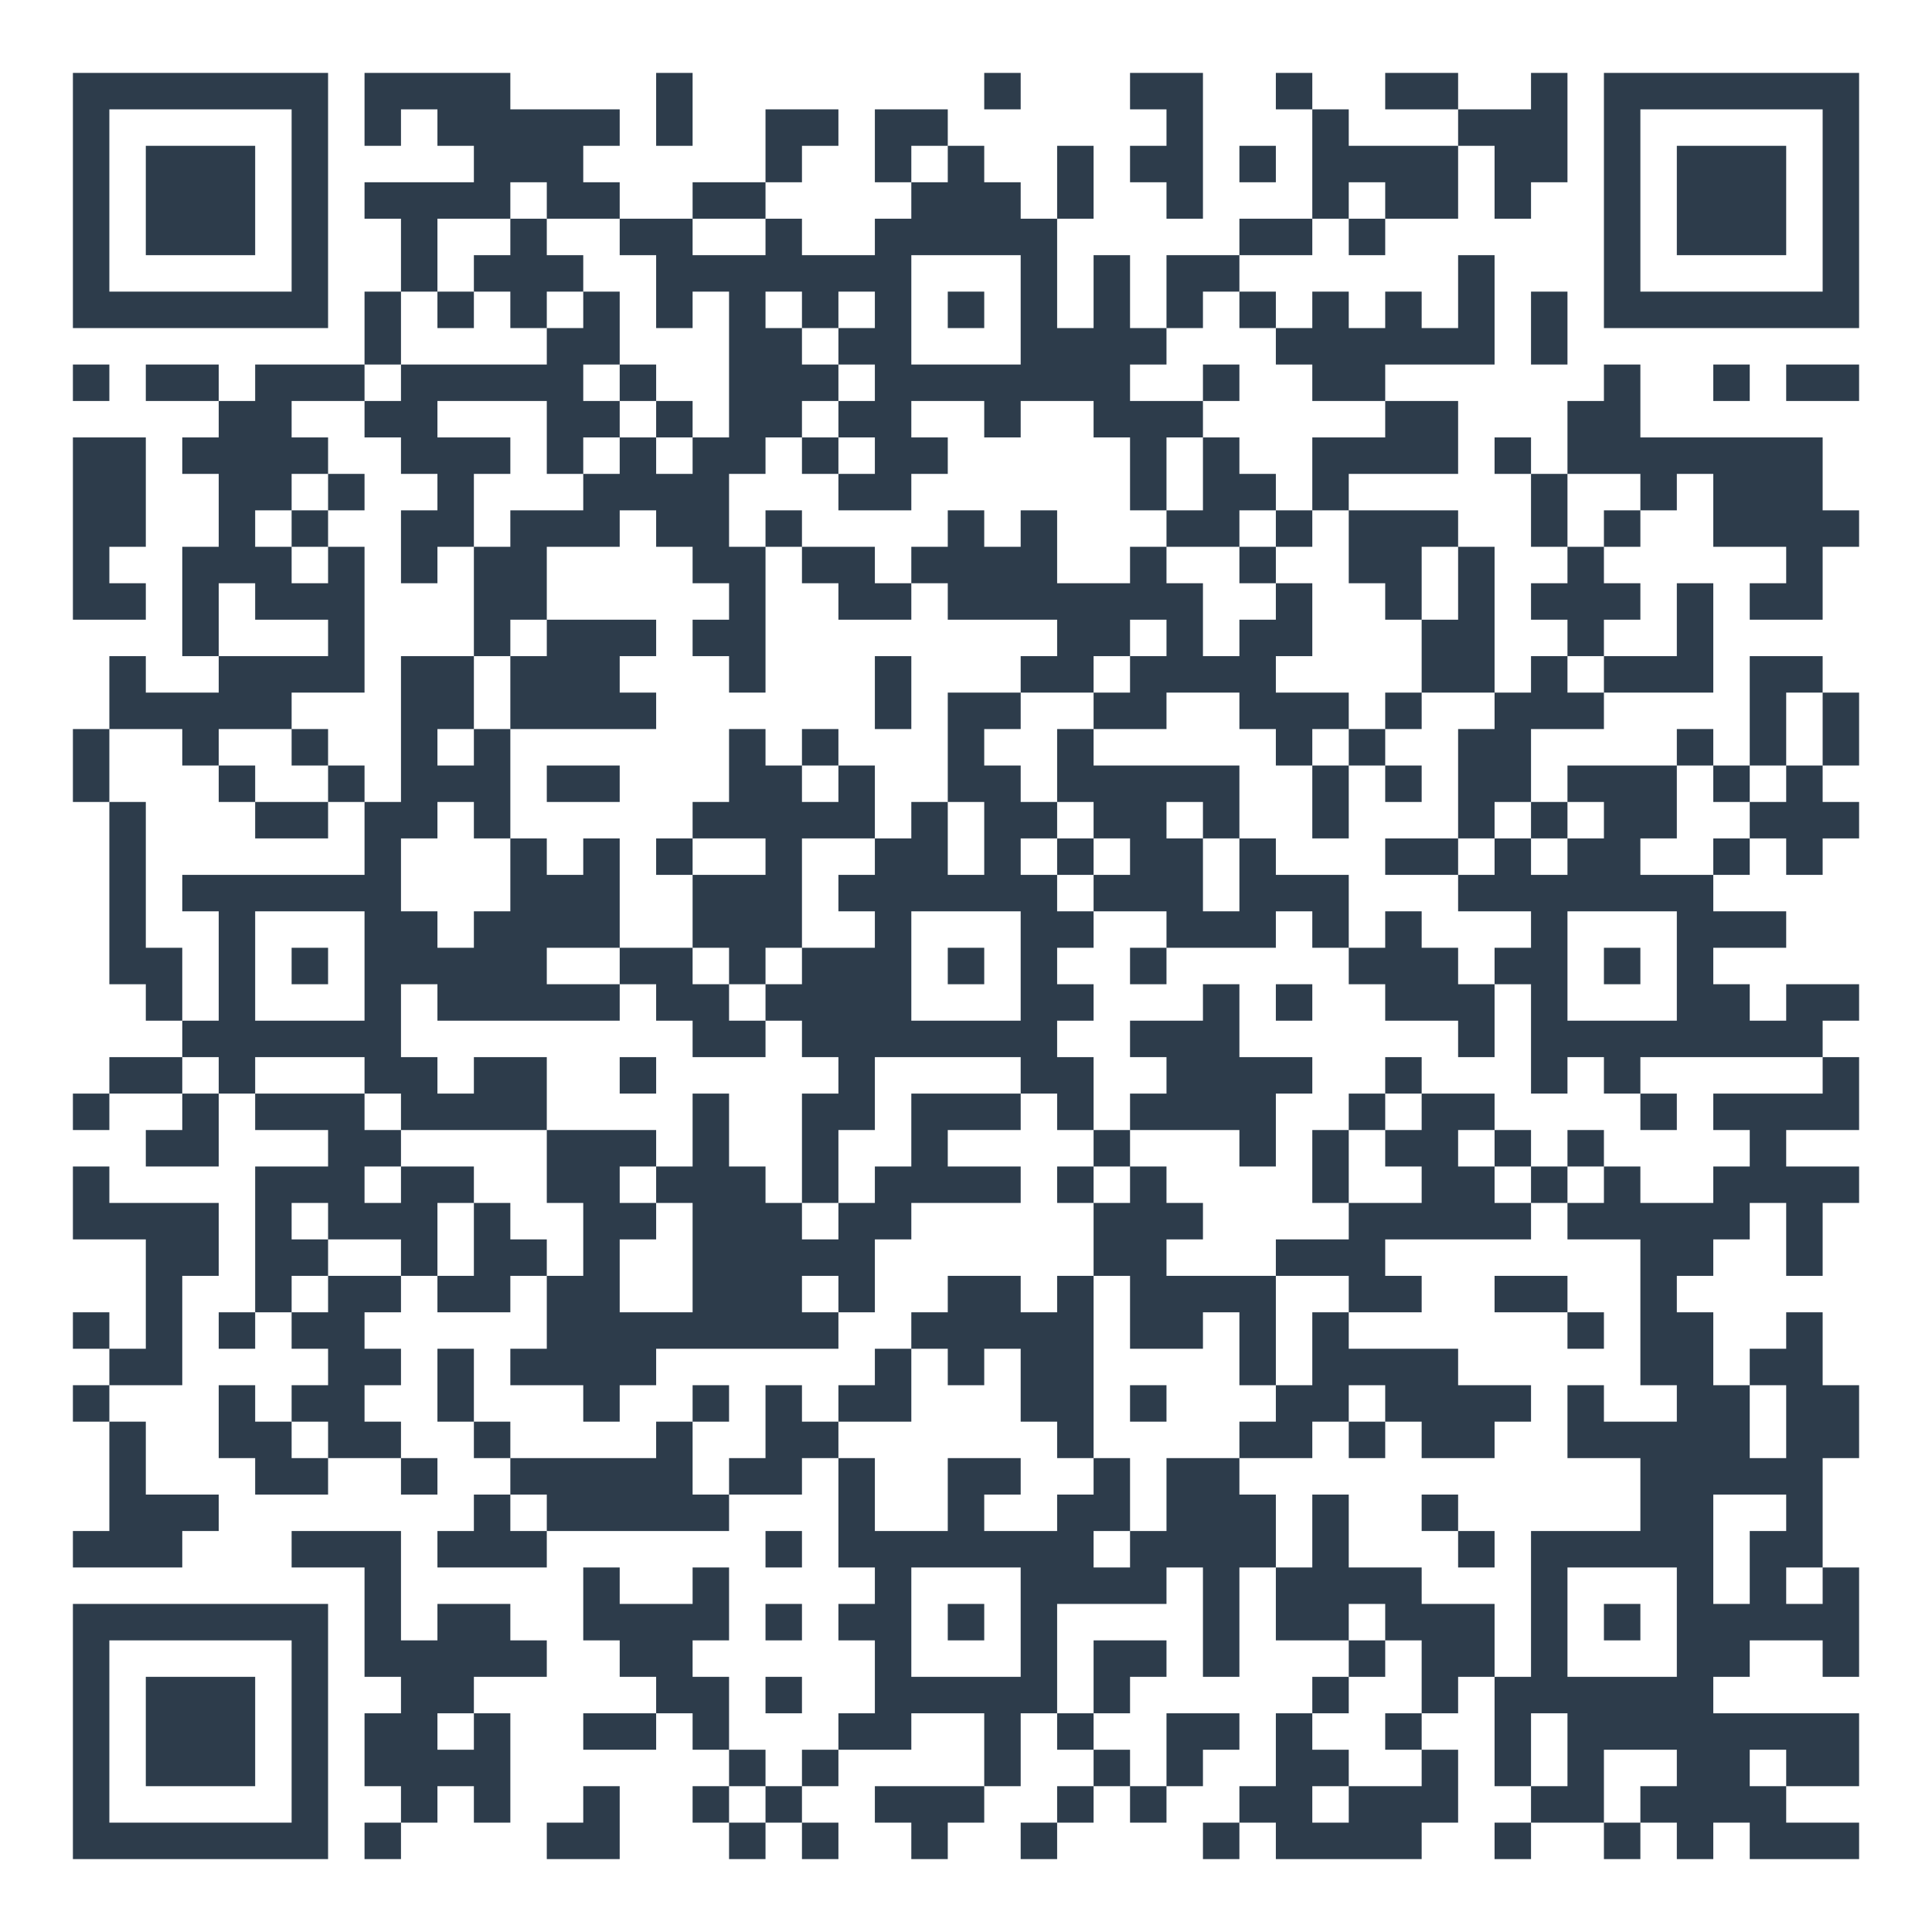
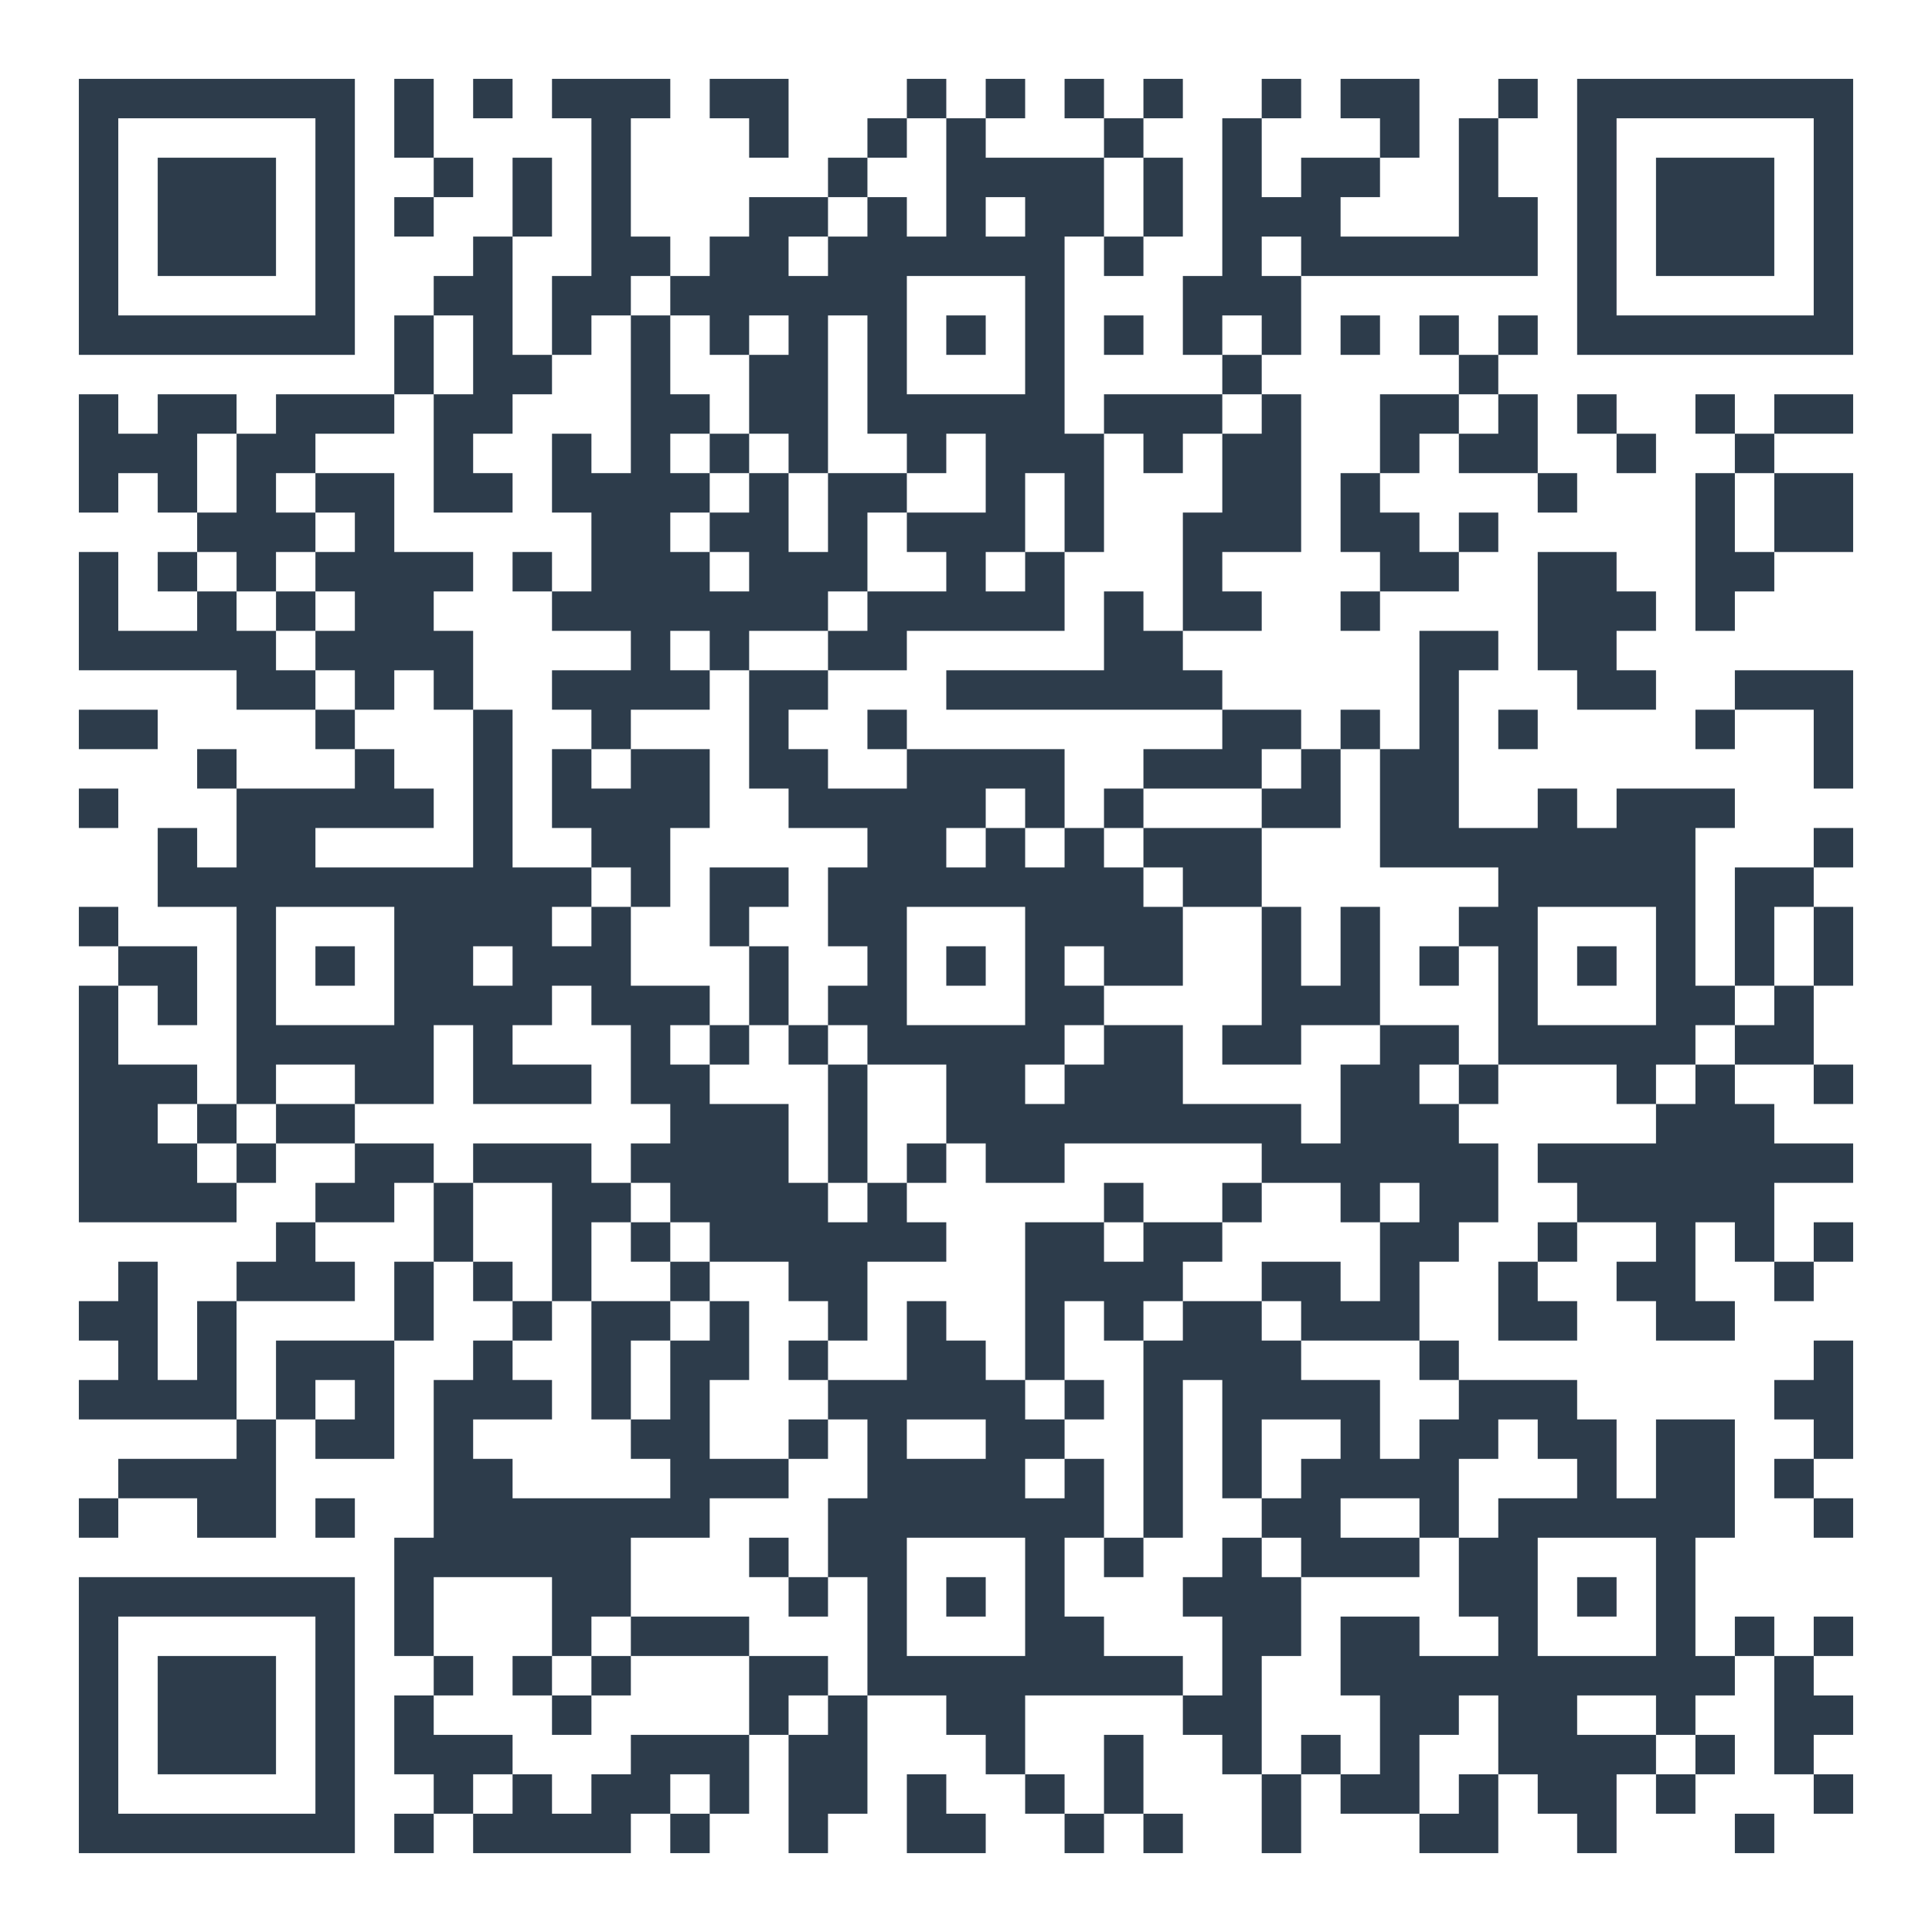
- <svg xmlns="http://www.w3.org/2000/svg" viewBox="0 0 53 53">
-   <path fill="#fff" d="M0 0h53v53h-53z" />
-   <path stroke="#2d3c4b" d="M2 2.5h7m1 0h4m4 0h1m8 0h1m3 0h2m2 0h1m2 0h2m2 0h1m1 0h7m-49 1h1m5 0h1m1 0h1m1 0h5m1 0h1m2 0h2m1 0h2m6 0h1m3 0h1m3 0h3m1 0h1m5 0h1m-49 1h1m1 0h3m1 0h1m4 0h3m5 0h1m2 0h1m1 0h1m2 0h1m1 0h2m1 0h1m1 0h4m1 0h2m1 0h1m1 0h3m1 0h1m-49 1h1m1 0h3m1 0h1m1 0h4m1 0h2m2 0h2m4 0h3m1 0h1m2 0h1m3 0h1m1 0h2m1 0h1m2 0h1m1 0h3m1 0h1m-49 1h1m1 0h3m1 0h1m2 0h1m2 0h1m2 0h2m2 0h1m2 0h5m5 0h2m1 0h1m6 0h1m1 0h3m1 0h1m-49 1h1m5 0h1m2 0h1m1 0h3m2 0h7m3 0h1m1 0h1m1 0h2m6 0h1m3 0h1m5 0h1m-49 1h7m1 0h1m1 0h1m1 0h1m1 0h1m1 0h1m1 0h1m1 0h1m1 0h1m1 0h1m1 0h1m1 0h1m1 0h1m1 0h1m1 0h1m1 0h1m1 0h1m1 0h1m1 0h7m-41 1h1m4 0h2m3 0h2m1 0h2m3 0h4m3 0h6m1 0h1m-41 1h1m1 0h2m1 0h3m1 0h5m1 0h1m2 0h3m1 0h7m2 0h1m2 0h2m6 0h1m2 0h1m1 0h2m-45 1h2m2 0h2m3 0h2m1 0h1m1 0h2m1 0h2m2 0h1m2 0h3m5 0h2m3 0h2m-43 1h2m1 0h4m2 0h3m1 0h1m1 0h1m1 0h2m1 0h1m1 0h2m5 0h1m1 0h1m2 0h4m1 0h1m1 0h7m-48 1h2m2 0h2m1 0h1m2 0h1m3 0h4m3 0h2m6 0h1m1 0h2m1 0h1m5 0h1m2 0h1m1 0h3m-48 1h2m2 0h1m1 0h1m2 0h2m1 0h3m1 0h2m1 0h1m4 0h1m1 0h1m3 0h2m1 0h1m1 0h3m2 0h1m1 0h1m2 0h4m-49 1h1m2 0h3m1 0h1m1 0h1m1 0h2m4 0h2m1 0h2m1 0h4m2 0h1m2 0h1m2 0h2m1 0h1m2 0h1m5 0h1m-48 1h2m1 0h1m1 0h3m3 0h2m5 0h1m2 0h2m1 0h7m2 0h1m2 0h1m1 0h1m1 0h3m1 0h1m1 0h2m-45 1h1m3 0h1m3 0h1m1 0h3m1 0h2m8 0h2m1 0h1m1 0h2m3 0h2m2 0h1m2 0h1m-44 1h1m2 0h4m1 0h2m1 0h3m3 0h1m3 0h1m3 0h2m1 0h4m4 0h2m1 0h1m1 0h3m1 0h2m-47 1h5m3 0h2m1 0h4m6 0h1m1 0h2m2 0h2m2 0h3m1 0h1m2 0h3m4 0h1m1 0h1m-49 1h1m2 0h1m2 0h1m2 0h1m1 0h1m6 0h1m1 0h1m3 0h1m2 0h1m5 0h1m1 0h1m2 0h2m4 0h1m1 0h1m1 0h1m-49 1h1m3 0h1m2 0h1m1 0h3m1 0h2m3 0h2m1 0h1m2 0h2m1 0h5m2 0h1m1 0h1m1 0h2m1 0h3m1 0h1m1 0h1m-47 1h1m3 0h2m1 0h2m1 0h1m5 0h5m1 0h1m1 0h2m1 0h2m1 0h1m2 0h1m3 0h1m1 0h1m1 0h2m2 0h3m-48 1h1m6 0h1m3 0h1m1 0h1m1 0h1m2 0h1m2 0h2m1 0h1m1 0h1m1 0h2m1 0h1m3 0h2m1 0h1m1 0h2m2 0h1m1 0h1m-47 1h1m1 0h6m3 0h3m2 0h3m1 0h6m1 0h3m1 0h3m3 0h7m-44 1h1m2 0h1m3 0h2m1 0h4m2 0h3m2 0h1m3 0h2m2 0h3m1 0h1m1 0h1m3 0h1m3 0h3m-46 1h2m1 0h1m1 0h1m1 0h5m2 0h2m1 0h1m1 0h3m1 0h1m1 0h1m2 0h1m5 0h3m1 0h2m1 0h1m1 0h1m-43 1h1m1 0h1m3 0h1m1 0h5m1 0h2m1 0h4m3 0h2m3 0h1m1 0h1m2 0h3m1 0h1m3 0h2m1 0h2m-46 1h6m8 0h2m1 0h7m2 0h3m6 0h1m1 0h8m-47 1h2m1 0h1m3 0h2m1 0h2m2 0h1m5 0h1m4 0h2m2 0h4m2 0h1m3 0h1m1 0h1m5 0h1m-49 1h1m2 0h1m1 0h3m1 0h4m4 0h1m2 0h2m1 0h3m1 0h1m1 0h4m2 0h1m1 0h2m4 0h1m1 0h4m-47 1h2m3 0h2m4 0h3m1 0h1m2 0h1m2 0h1m4 0h1m3 0h1m1 0h1m1 0h2m1 0h1m1 0h1m4 0h1m-47 1h1m4 0h3m1 0h2m2 0h2m1 0h3m1 0h1m1 0h4m1 0h1m1 0h1m4 0h1m2 0h2m1 0h1m1 0h1m2 0h4m-49 1h4m1 0h1m1 0h3m1 0h1m2 0h2m1 0h3m1 0h2m5 0h3m4 0h5m1 0h5m1 0h1m-46 1h2m1 0h2m2 0h1m1 0h2m1 0h1m2 0h5m6 0h2m3 0h3m7 0h2m2 0h1m-46 1h1m2 0h1m1 0h2m1 0h2m1 0h2m2 0h3m1 0h1m2 0h2m1 0h1m1 0h4m2 0h2m2 0h2m2 0h1m-44 1h1m1 0h1m1 0h1m1 0h2m5 0h8m2 0h5m1 0h2m1 0h1m1 0h1m6 0h1m1 0h2m2 0h1m-47 1h2m4 0h2m1 0h1m1 0h4m6 0h1m1 0h1m1 0h2m4 0h1m1 0h4m5 0h2m1 0h2m-48 1h1m3 0h1m1 0h2m2 0h1m3 0h1m2 0h1m1 0h1m1 0h2m3 0h2m1 0h1m3 0h2m1 0h4m1 0h1m2 0h2m1 0h2m-48 1h1m2 0h2m1 0h2m2 0h1m4 0h1m2 0h2m6 0h1m4 0h2m1 0h1m1 0h2m2 0h5m1 0h2m-48 1h1m3 0h2m2 0h1m2 0h5m1 0h2m1 0h1m2 0h2m2 0h1m1 0h2m11 0h5m-47 1h3m7 0h1m1 0h5m3 0h1m2 0h1m2 0h2m1 0h3m1 0h1m2 0h1m5 0h2m2 0h1m-48 1h3m3 0h3m1 0h3m6 0h1m1 0h7m1 0h4m1 0h1m3 0h1m1 0h5m1 0h2m-40 1h1m5 0h1m2 0h1m4 0h1m3 0h4m1 0h1m1 0h4m3 0h1m3 0h1m1 0h1m1 0h1m-49 1h7m1 0h1m1 0h2m2 0h4m1 0h1m1 0h2m1 0h1m1 0h1m4 0h1m1 0h2m1 0h3m1 0h1m1 0h1m1 0h5m-49 1h1m5 0h1m1 0h5m2 0h2m5 0h1m3 0h1m1 0h2m1 0h1m3 0h1m1 0h2m1 0h1m3 0h2m2 0h1m-49 1h1m1 0h3m1 0h1m2 0h2m5 0h2m1 0h1m2 0h5m1 0h1m5 0h1m2 0h1m1 0h6m-45 1h1m1 0h3m1 0h1m1 0h2m1 0h1m2 0h2m1 0h1m3 0h2m2 0h1m1 0h1m2 0h2m1 0h1m2 0h1m2 0h1m1 0h8m-49 1h1m1 0h3m1 0h1m1 0h4m6 0h1m1 0h1m4 0h1m2 0h1m1 0h1m2 0h2m2 0h1m1 0h1m1 0h1m2 0h2m1 0h2m-49 1h1m5 0h1m2 0h1m1 0h1m2 0h1m2 0h1m1 0h1m2 0h3m2 0h1m1 0h1m2 0h2m1 0h3m2 0h2m1 0h4m-47 1h7m1 0h1m4 0h2m3 0h1m1 0h1m2 0h1m2 0h1m4 0h1m1 0h4m2 0h1m2 0h1m1 0h1m1 0h3" />
+ <svg xmlns="http://www.w3.org/2000/svg" viewBox="0 0 49 49">
+   <path fill="#fff" d="M0 0h49v49h-49z" />
+   <path stroke="#2d3c4b" d="M2 2.5h7m1 0h1m1 0h1m1 0h3m1 0h2m3 0h1m1 0h1m1 0h1m1 0h1m2 0h1m1 0h2m2 0h1m1 0h7m-45 1h1m5 0h1m1 0h1m4 0h1m3 0h1m2 0h1m1 0h1m3 0h1m2 0h1m3 0h1m1 0h1m2 0h1m5 0h1m-45 1h1m1 0h3m1 0h1m2 0h1m1 0h1m1 0h1m5 0h1m2 0h4m1 0h1m1 0h1m1 0h2m2 0h1m2 0h1m1 0h3m1 0h1m-45 1h1m1 0h3m1 0h1m1 0h1m2 0h1m1 0h1m3 0h2m1 0h1m1 0h1m1 0h2m1 0h1m1 0h3m3 0h2m1 0h1m1 0h3m1 0h1m-45 1h1m1 0h3m1 0h1m3 0h1m2 0h2m1 0h2m1 0h6m1 0h1m2 0h1m1 0h6m1 0h1m1 0h3m1 0h1m-45 1h1m5 0h1m2 0h2m1 0h2m1 0h6m3 0h1m3 0h3m7 0h1m5 0h1m-45 1h7m1 0h1m1 0h1m1 0h1m1 0h1m1 0h1m1 0h1m1 0h1m1 0h1m1 0h1m1 0h1m1 0h1m1 0h1m1 0h1m1 0h1m1 0h1m1 0h7m-37 1h1m1 0h2m2 0h1m2 0h2m1 0h1m3 0h1m4 0h1m5 0h1m-36 1h1m1 0h2m1 0h3m1 0h2m3 0h2m1 0h2m1 0h5m1 0h3m1 0h1m2 0h2m1 0h1m1 0h1m2 0h1m1 0h2m-45 1h3m1 0h2m3 0h1m2 0h1m1 0h1m1 0h1m1 0h1m2 0h1m1 0h3m1 0h1m1 0h2m2 0h1m1 0h2m2 0h1m2 0h1m-43 1h1m1 0h1m1 0h1m1 0h2m1 0h2m1 0h4m1 0h1m1 0h2m2 0h1m1 0h1m3 0h2m1 0h1m4 0h1m3 0h1m1 0h2m-42 1h3m1 0h1m5 0h2m1 0h2m1 0h1m1 0h3m1 0h1m2 0h3m1 0h2m1 0h1m5 0h1m1 0h2m-45 1h1m1 0h1m1 0h1m1 0h4m1 0h1m1 0h3m1 0h3m2 0h1m1 0h1m3 0h1m4 0h2m2 0h2m2 0h2m-43 1h1m2 0h1m1 0h1m1 0h2m3 0h7m1 0h5m1 0h1m1 0h2m2 0h1m4 0h3m1 0h1m-42 1h5m1 0h4m4 0h1m1 0h1m2 0h2m5 0h2m6 0h2m1 0h2m-35 1h2m1 0h1m1 0h1m2 0h4m1 0h2m3 0h7m5 0h1m3 0h2m2 0h3m-45 1h2m4 0h1m3 0h1m2 0h1m3 0h1m2 0h1m8 0h2m1 0h1m1 0h1m1 0h1m4 0h1m2 0h1m-42 1h1m3 0h1m2 0h1m1 0h1m1 0h2m1 0h2m2 0h4m2 0h3m1 0h1m1 0h2m9 0h1m-45 1h1m3 0h5m1 0h1m1 0h4m2 0h5m1 0h1m1 0h1m3 0h2m1 0h2m2 0h1m1 0h3m-40 1h1m1 0h2m4 0h1m2 0h2m5 0h2m1 0h1m1 0h1m1 0h3m3 0h8m3 0h1m-43 1h11m1 0h1m1 0h2m1 0h8m1 0h2m6 0h5m1 0h2m-44 1h1m3 0h1m3 0h4m1 0h1m2 0h1m2 0h2m3 0h4m2 0h1m1 0h1m2 0h2m3 0h1m1 0h1m1 0h1m-44 1h2m1 0h1m1 0h1m1 0h2m1 0h3m3 0h1m2 0h1m1 0h1m1 0h1m1 0h2m2 0h1m1 0h1m1 0h1m1 0h1m1 0h1m1 0h1m1 0h1m1 0h1m-45 1h1m1 0h1m1 0h1m3 0h4m1 0h3m1 0h1m1 0h2m3 0h2m4 0h3m3 0h1m3 0h2m1 0h1m-44 1h1m3 0h5m1 0h1m3 0h1m1 0h1m1 0h1m1 0h5m1 0h2m1 0h2m2 0h2m1 0h5m1 0h2m-44 1h3m1 0h1m2 0h2m1 0h3m1 0h2m3 0h1m2 0h2m1 0h3m4 0h2m1 0h1m3 0h1m1 0h1m2 0h1m-45 1h2m1 0h1m1 0h2m8 0h3m1 0h1m2 0h9m1 0h3m5 0h3m-43 1h3m1 0h1m2 0h2m1 0h3m1 0h4m1 0h1m1 0h1m1 0h2m5 0h6m1 0h8m-45 1h4m2 0h2m1 0h1m2 0h2m1 0h4m1 0h1m5 0h1m2 0h1m2 0h1m1 0h2m2 0h5m-38 1h1m3 0h1m2 0h1m1 0h1m1 0h6m2 0h2m1 0h2m4 0h2m2 0h1m2 0h1m1 0h1m1 0h1m-44 1h1m2 0h3m1 0h1m1 0h1m1 0h1m2 0h1m2 0h2m4 0h4m2 0h2m1 0h1m2 0h1m2 0h2m2 0h1m-44 1h2m1 0h1m4 0h1m2 0h1m1 0h2m1 0h1m2 0h1m1 0h1m2 0h1m1 0h1m1 0h2m1 0h3m2 0h2m2 0h2m-41 1h1m1 0h1m1 0h3m2 0h1m2 0h1m1 0h2m1 0h1m2 0h2m1 0h1m2 0h4m3 0h1m9 0h1m-45 1h4m1 0h1m1 0h1m1 0h3m1 0h1m1 0h1m3 0h5m1 0h1m1 0h1m1 0h4m2 0h3m5 0h2m-41 1h1m1 0h2m1 0h1m4 0h2m2 0h1m1 0h1m2 0h2m2 0h1m1 0h1m2 0h1m1 0h2m1 0h2m1 0h2m2 0h1m-44 1h4m4 0h2m4 0h3m2 0h4m1 0h1m1 0h1m1 0h1m1 0h4m3 0h1m1 0h2m1 0h1m-44 1h1m2 0h2m1 0h1m2 0h7m3 0h7m1 0h1m2 0h2m2 0h1m1 0h6m2 0h1m-37 1h6m3 0h1m1 0h2m3 0h1m1 0h1m2 0h1m1 0h3m1 0h2m3 0h1m-41 1h7m1 0h1m3 0h2m4 0h1m1 0h1m1 0h1m1 0h1m3 0h3m4 0h2m1 0h1m1 0h1m-41 1h1m5 0h1m1 0h1m3 0h1m1 0h3m3 0h1m3 0h2m3 0h2m1 0h2m2 0h1m3 0h1m1 0h1m1 0h1m-45 1h1m1 0h3m1 0h1m2 0h1m1 0h1m1 0h1m3 0h2m1 0h8m1 0h1m2 0h10m1 0h1m-44 1h1m1 0h3m1 0h1m1 0h1m3 0h1m4 0h1m1 0h1m2 0h2m4 0h2m3 0h2m1 0h2m2 0h1m2 0h2m-45 1h1m1 0h3m1 0h1m1 0h3m3 0h3m1 0h2m3 0h1m2 0h1m2 0h1m1 0h1m1 0h1m2 0h4m1 0h1m1 0h1m-44 1h1m5 0h1m2 0h1m1 0h1m1 0h2m1 0h1m1 0h2m1 0h1m2 0h1m1 0h1m3 0h1m1 0h2m1 0h1m1 0h2m1 0h1m3 0h1m-45 1h7m1 0h1m1 0h4m1 0h1m2 0h1m2 0h2m2 0h1m1 0h1m2 0h1m3 0h2m2 0h1m3 0h1" />
</svg>
